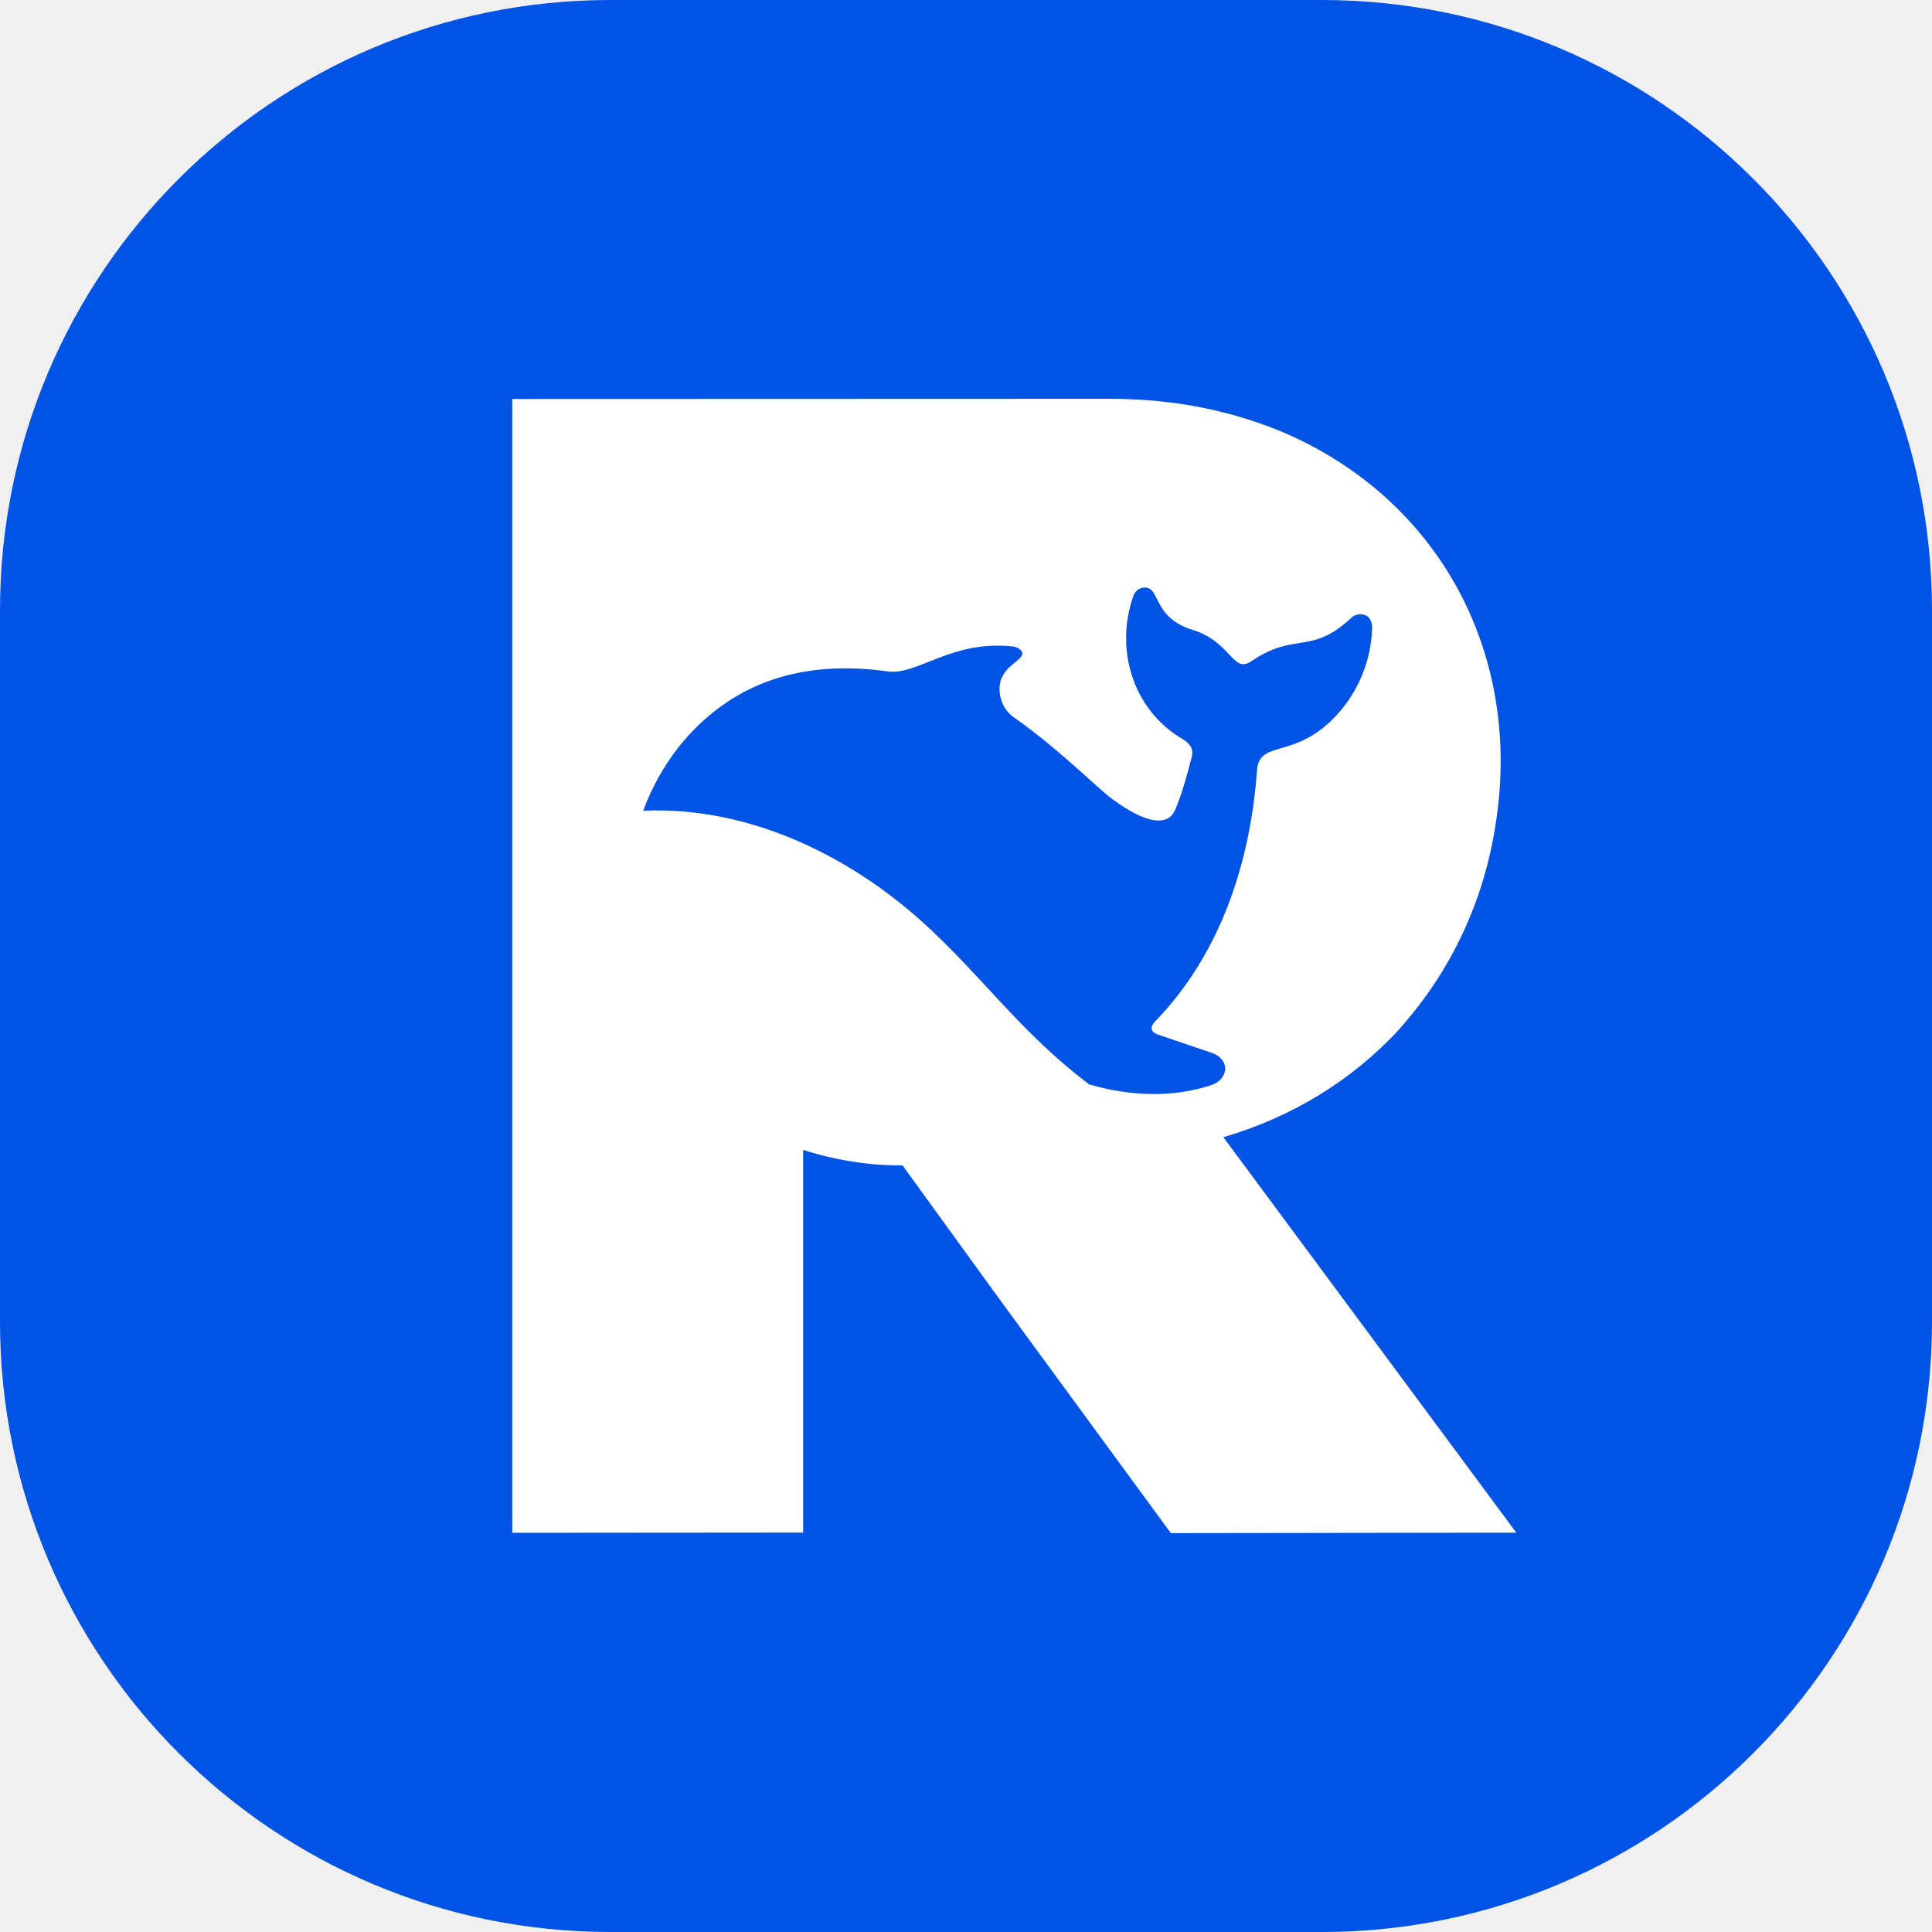
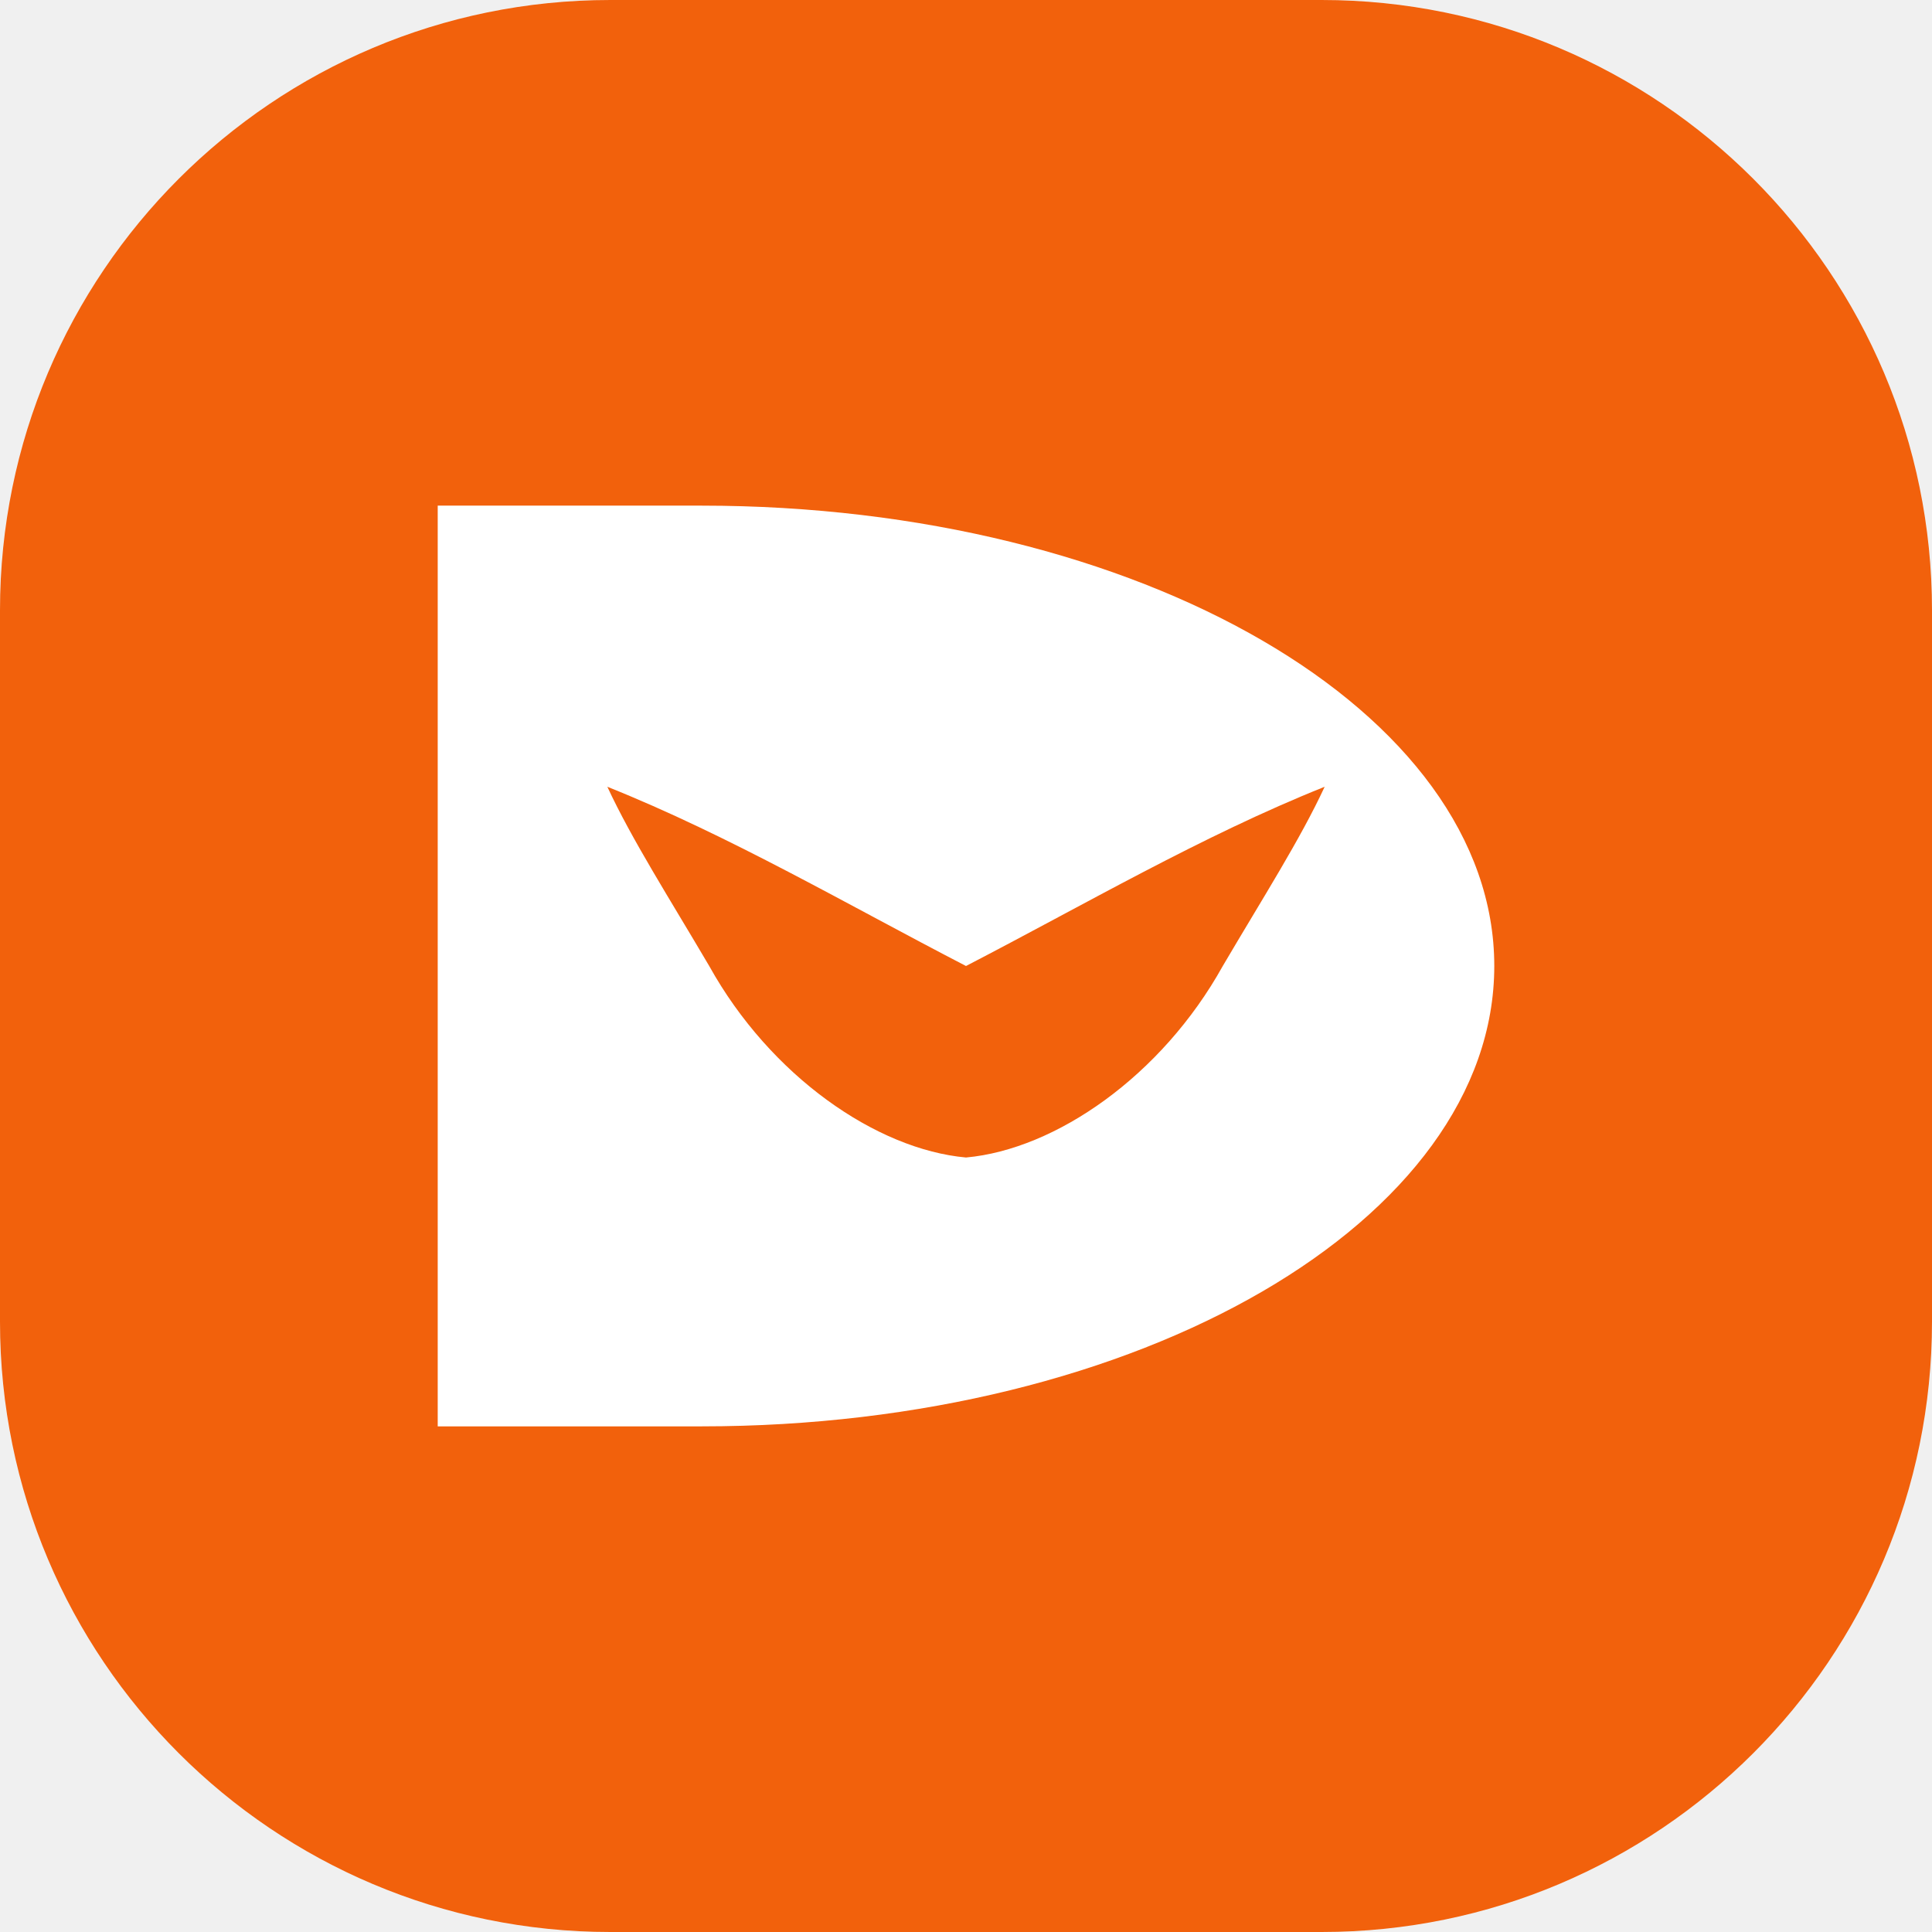
<svg xmlns="http://www.w3.org/2000/svg" width="1024" height="1024" viewBox="0 0 1024 1024" role="img" aria-label="Deepzora">
-   <g transform="scale(2.56)">
-     <rect width="400" height="400" rx="126.37" ry="126.37" fill="#0153e5" />
-     <path fill="#fff" d="M253.29,235.46l.02-.02c14.11-4.16,26.51-11.63,36.45-22.4v-.04c10.82-12.11,17.61-26.76,19.97-42.87,5.39-35.23-12.1-67.41-45.05-81.04-11.59-4.65-23.48-6.64-36.12-6.52l-122.5.04v234.74l60.22-.05v-79.23c6.57,2.11,13.49,3.25,20.59,3.22l19.71,27.21,35.83,48.92,71.52-.1-60.64-81.87ZM250.87,224.64c-8.21,2.71-17.01,2.31-25.39-.14-14.4-10.89-22.2-22.51-34.48-33.59-15.72-14.19-36.52-24.02-57.83-23.06,1.7-4.65,4.14-9.09,7.31-13.16,11-13.74,26-18.1,43.24-15.69,6.36.89,13.16-6.58,26.1-5.14.86.1,1.75.75,1.83,1.27.3,1.77-4.71,2.72-4.71,7.55,0,2.03.91,4.39,2.83,5.73,6.6,4.63,12.32,9.83,18.3,15.21,2.91,2.61,12.76,9.96,15.26,3.98,1.47-3.49,2.43-7.15,3.4-10.86.48-1.84-.54-2.93-2.02-3.8-10.17-6.03-13.99-18.56-10.02-29.67.38-1.07,1.38-1.59,2.22-1.63,3.41-.15,1.59,6.18,10.04,8.78,8.01,2.48,8.25,9.13,12.14,6.47,9.07-6.18,12.34-1.12,20.76-9.05.86-.81,2.36-.87,3.25-.25.56.38,1.04,1.38.99,2.55-.25,6.7-2.86,13.1-7.44,18.01-8.66,9.29-15.93,4.84-16.4,11.36-1.38,19.11-7.63,38.18-21.19,52.06-.44.45-.69,1.08-.62,1.51.07.45.61.89,1.2,1.08l11.42,3.89c1.61.55,2.79,2,2.58,3.54-.18,1.35-1.26,2.54-2.79,3.05Z" />
+   <rect width="1024" height="1024" rx="323.5" ry="323.5" fill="#F2610C" />
+   <g transform="translate(232 268)">
+     <path fill="#fff" fill-rule="evenodd" d="M0 0H140C372 0 560 109.2 560 244C560 378.8 372 488 140 488H0ZM280 345.5C232.5 341.2 176.3 302.3 143.9 244C122.3 207.3 102.9 177 89.9 149C154.7 174.9 217.4 211.6 280 244C342.6 211.6 405.3 174.9 470.1 149C457.1 177 437.7 207.3 416.1 244C383.7 302.3 327.5 341.2 280 345.5Z" />
  </g>
</svg>
